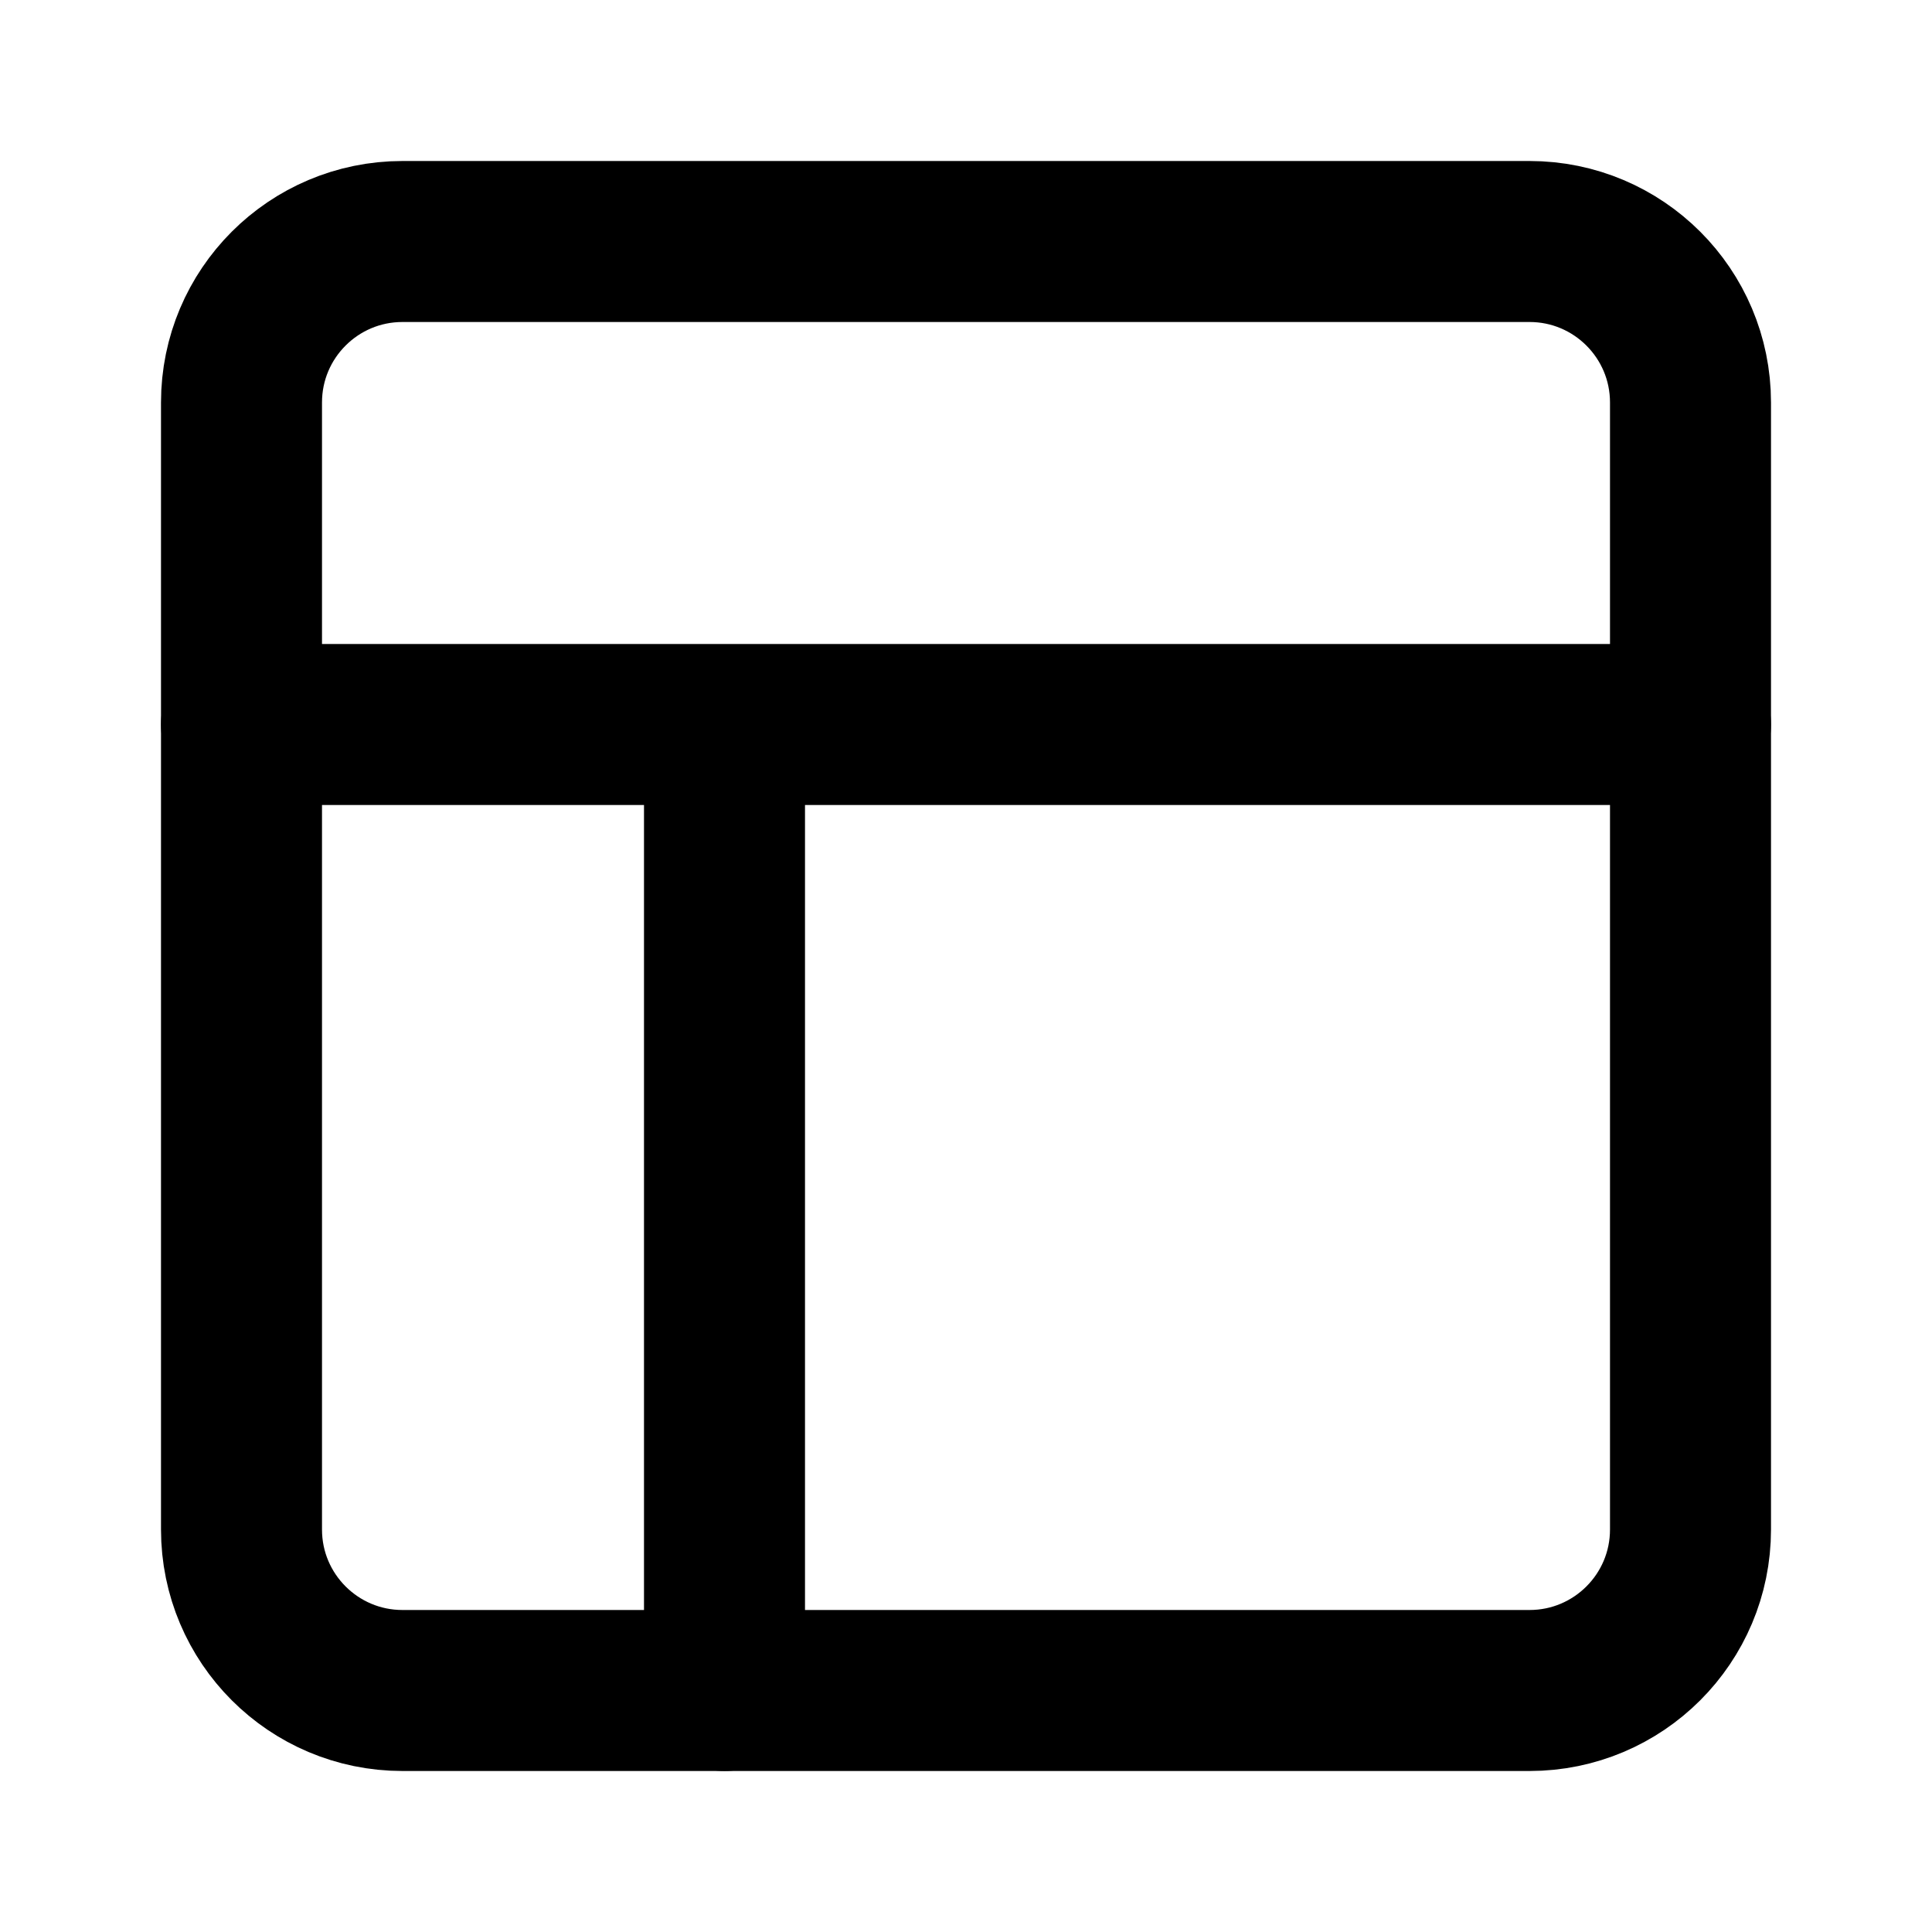
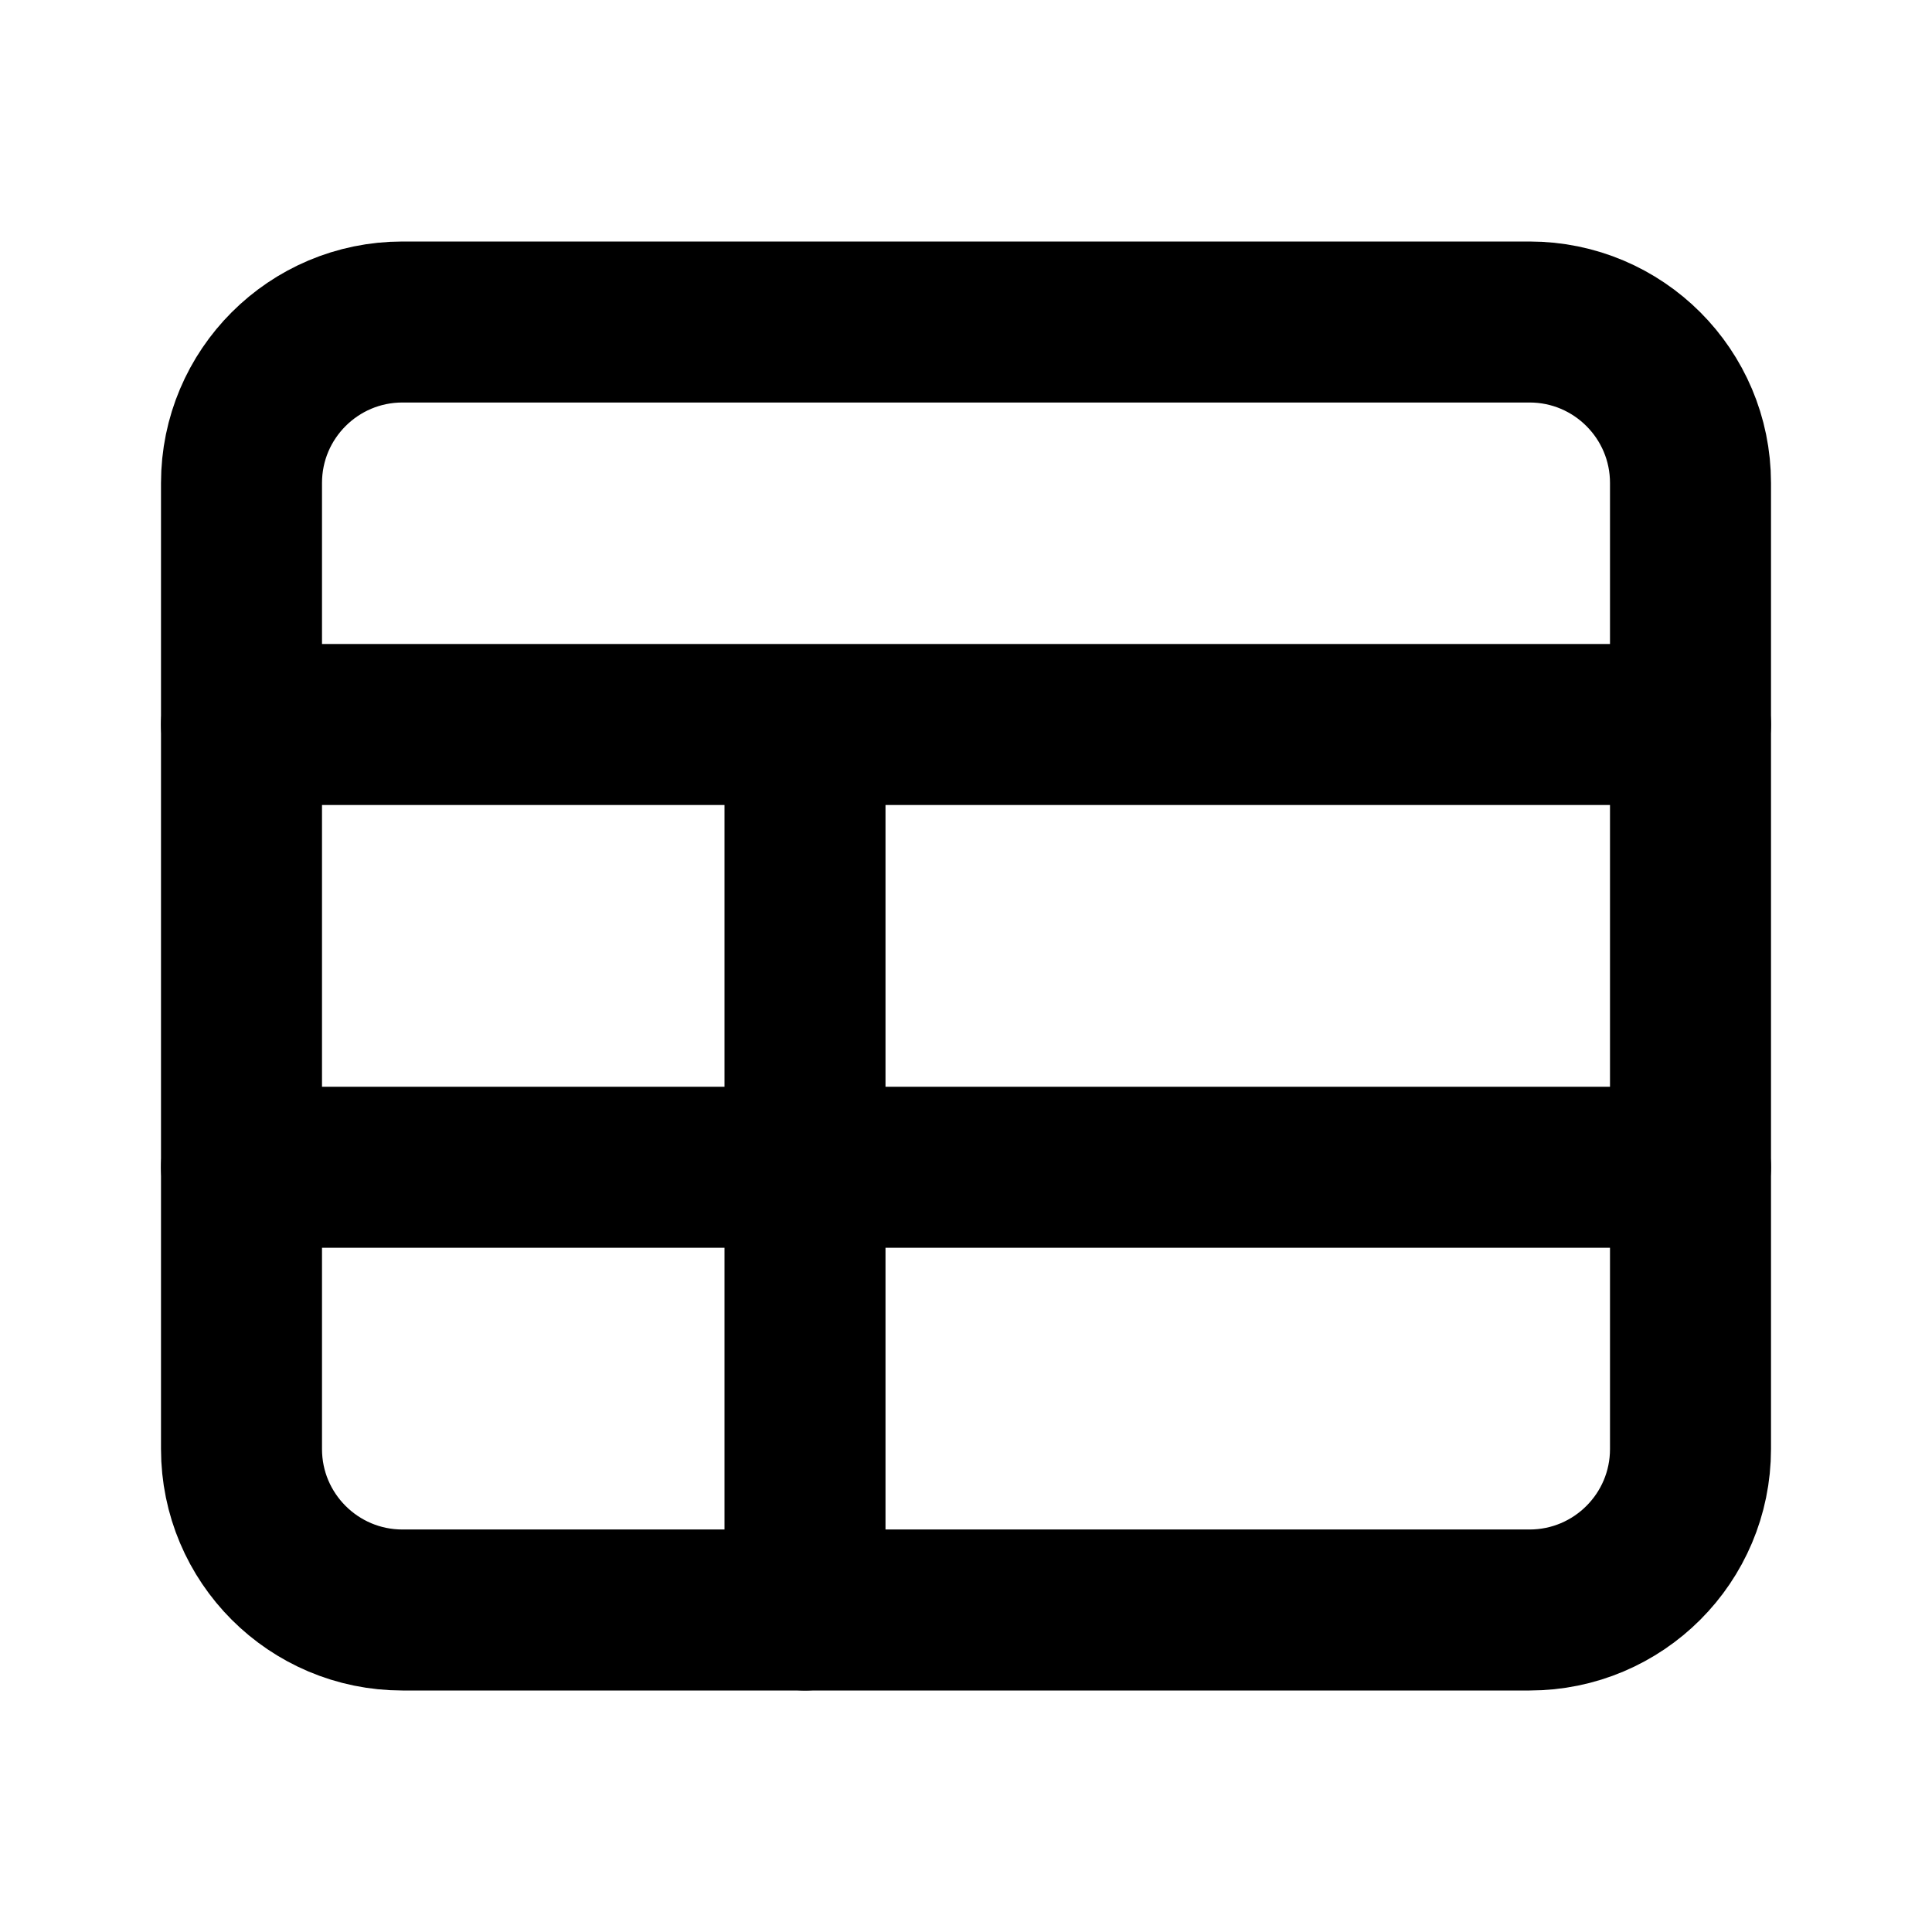
- <svg xmlns="http://www.w3.org/2000/svg" width="24" height="24" viewBox="0 0 24 24" fill="none" stroke="currentColor" stroke-width="2" stroke-linecap="round" stroke-linejoin="round">
-   <rect x="3" y="3" width="18" height="18" rx="2" />
-   <path d="M3 9h18M9 21V9" />
+ <svg xmlns="http://www.w3.org/2000/svg" width="24" height="24" fill="none" stroke="currentColor" stroke-linecap="round" stroke-linejoin="round" stroke-width="2" viewBox="0 0 24 24">
+   <rect width="18" height="16" x="3" y="4" rx="2" />
+   <path d="M3 9h18M10 9v11m-7-5.5h18" />
</svg>
